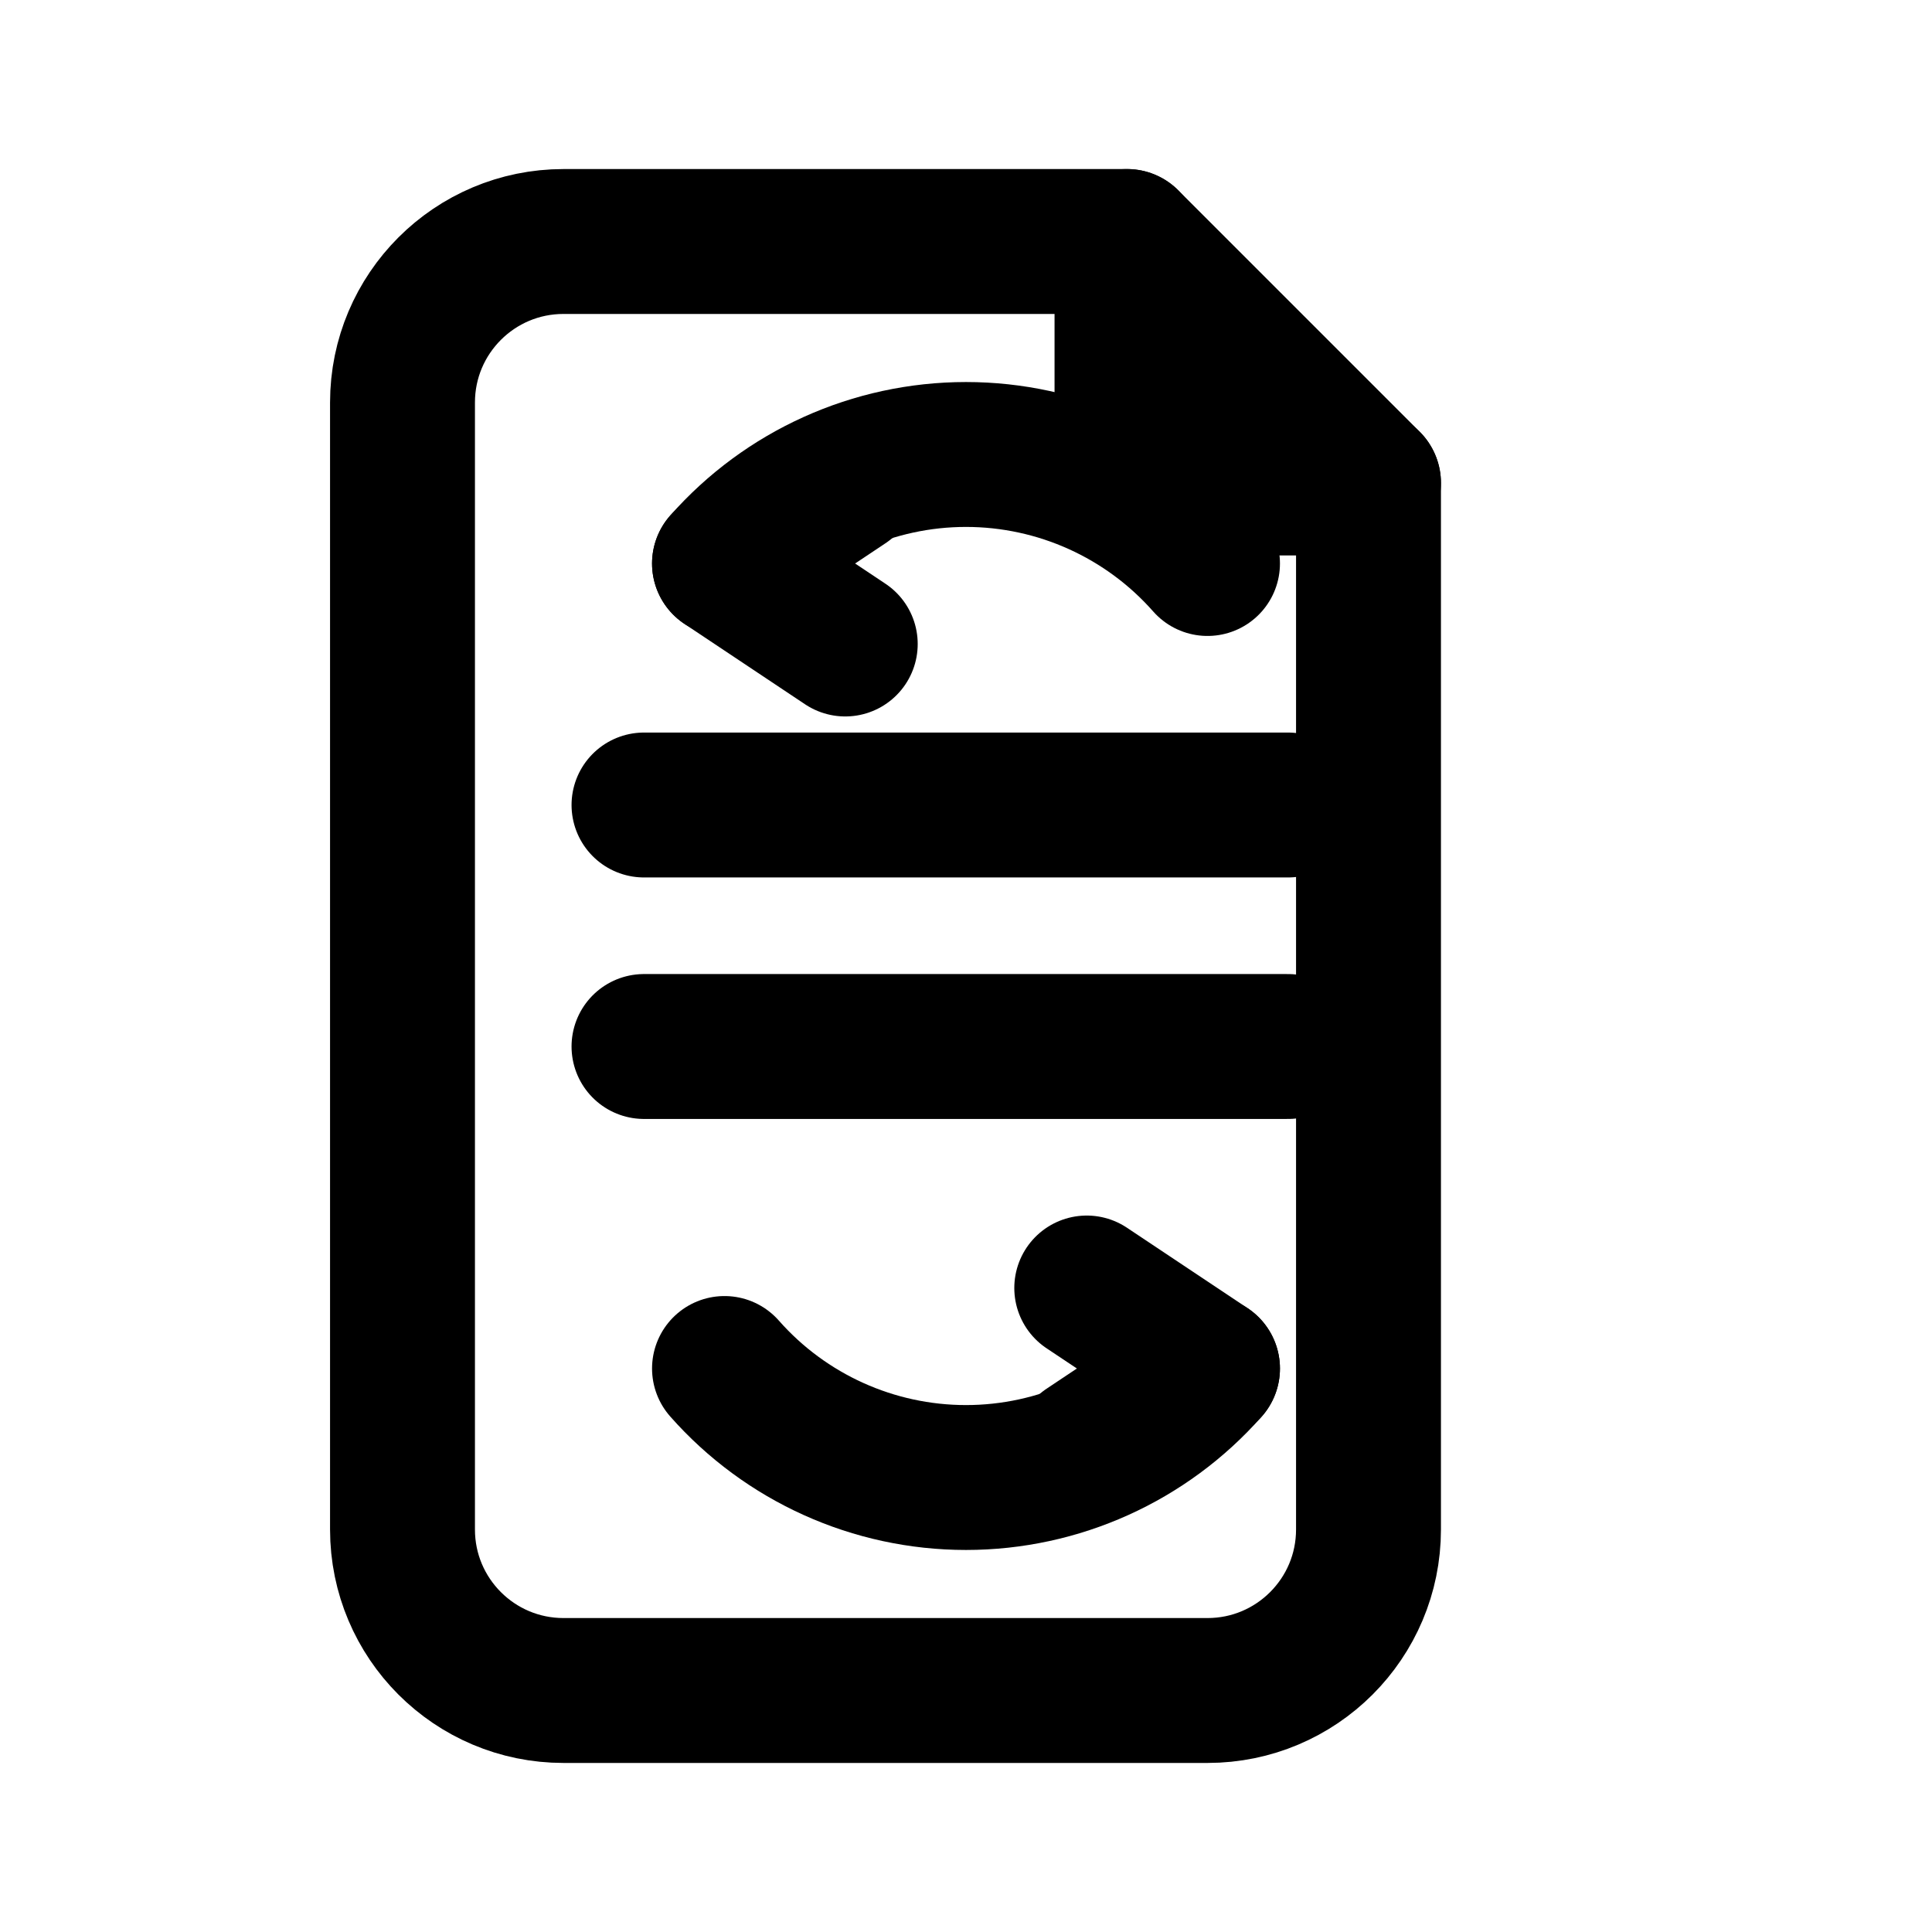
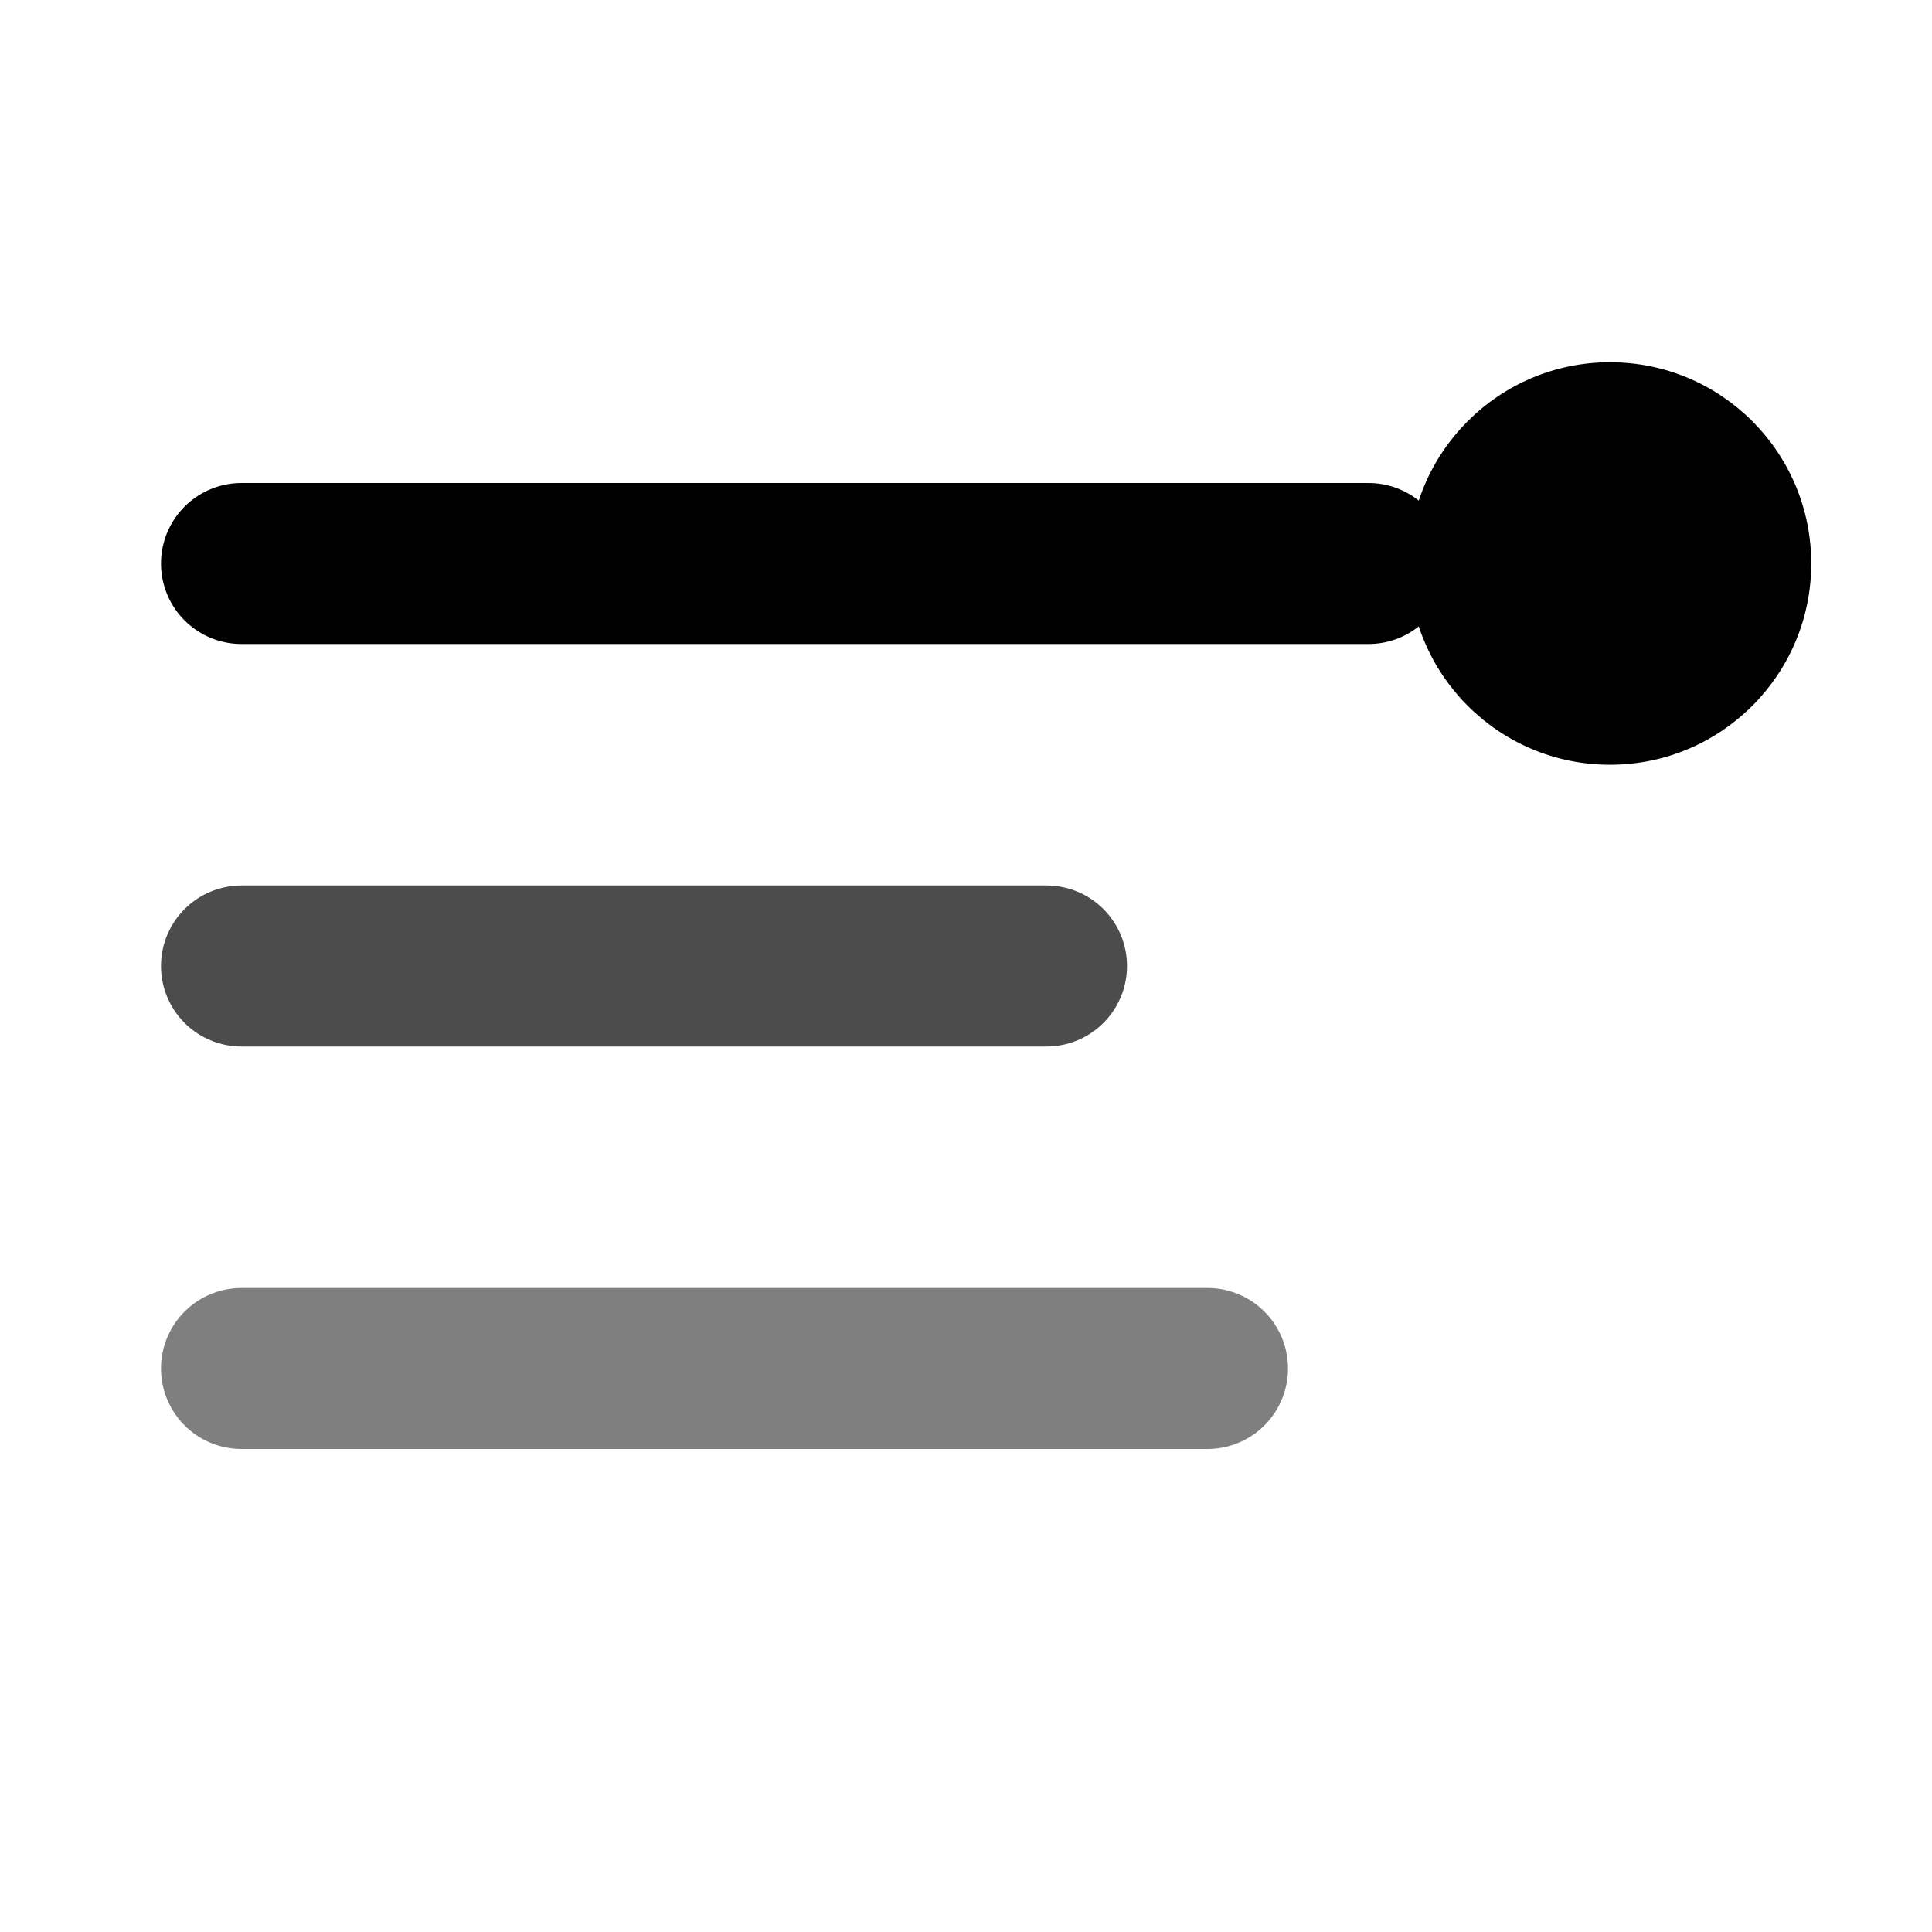
- <svg xmlns="http://www.w3.org/2000/svg" width="24" height="24" viewBox="0 0 24 24" stroke="currentColor" fill="none" stroke-width="1.8" stroke-linecap="round" stroke-linejoin="round">
-   <path d="M7 3h7l3 3v13a2 2 0 0 1-2 2H7a2 2 0 0 1-2-2V5a2 2 0 0 1 2-2z" />
-   <path d="M14 3v3h3" />
-   <line x1="8" y1="10" x2="16" y2="10" />
-   <line x1="8" y1="13" x2="16" y2="13" />
-   <path d="M9 17a4 4 0 0 0 6 0" />
-   <polyline points="13.5,16 15,17 13.5,18" />
-   <path d="M15 7a4 4 0 0 0-6 0" />
-   <polyline points="10.5,8 9,7 10.5,6" />
+ <svg xmlns="http://www.w3.org/2000/svg" width="24" height="24" viewBox="0 0 24 24" fill="none">
+   <line x1="3" y1="7" x2="17" y2="7" stroke="currentColor" stroke-width="2" stroke-linecap="round" />
+   <line x1="3" y1="12" x2="13" y2="12" stroke="currentColor" stroke-width="2" stroke-linecap="round" opacity="0.7" />
+   <line x1="3" y1="17" x2="15" y2="17" stroke="currentColor" stroke-width="2" stroke-linecap="round" opacity="0.5" />
+   <circle cx="20" cy="7" r="2.5" fill="currentColor" />
</svg>
